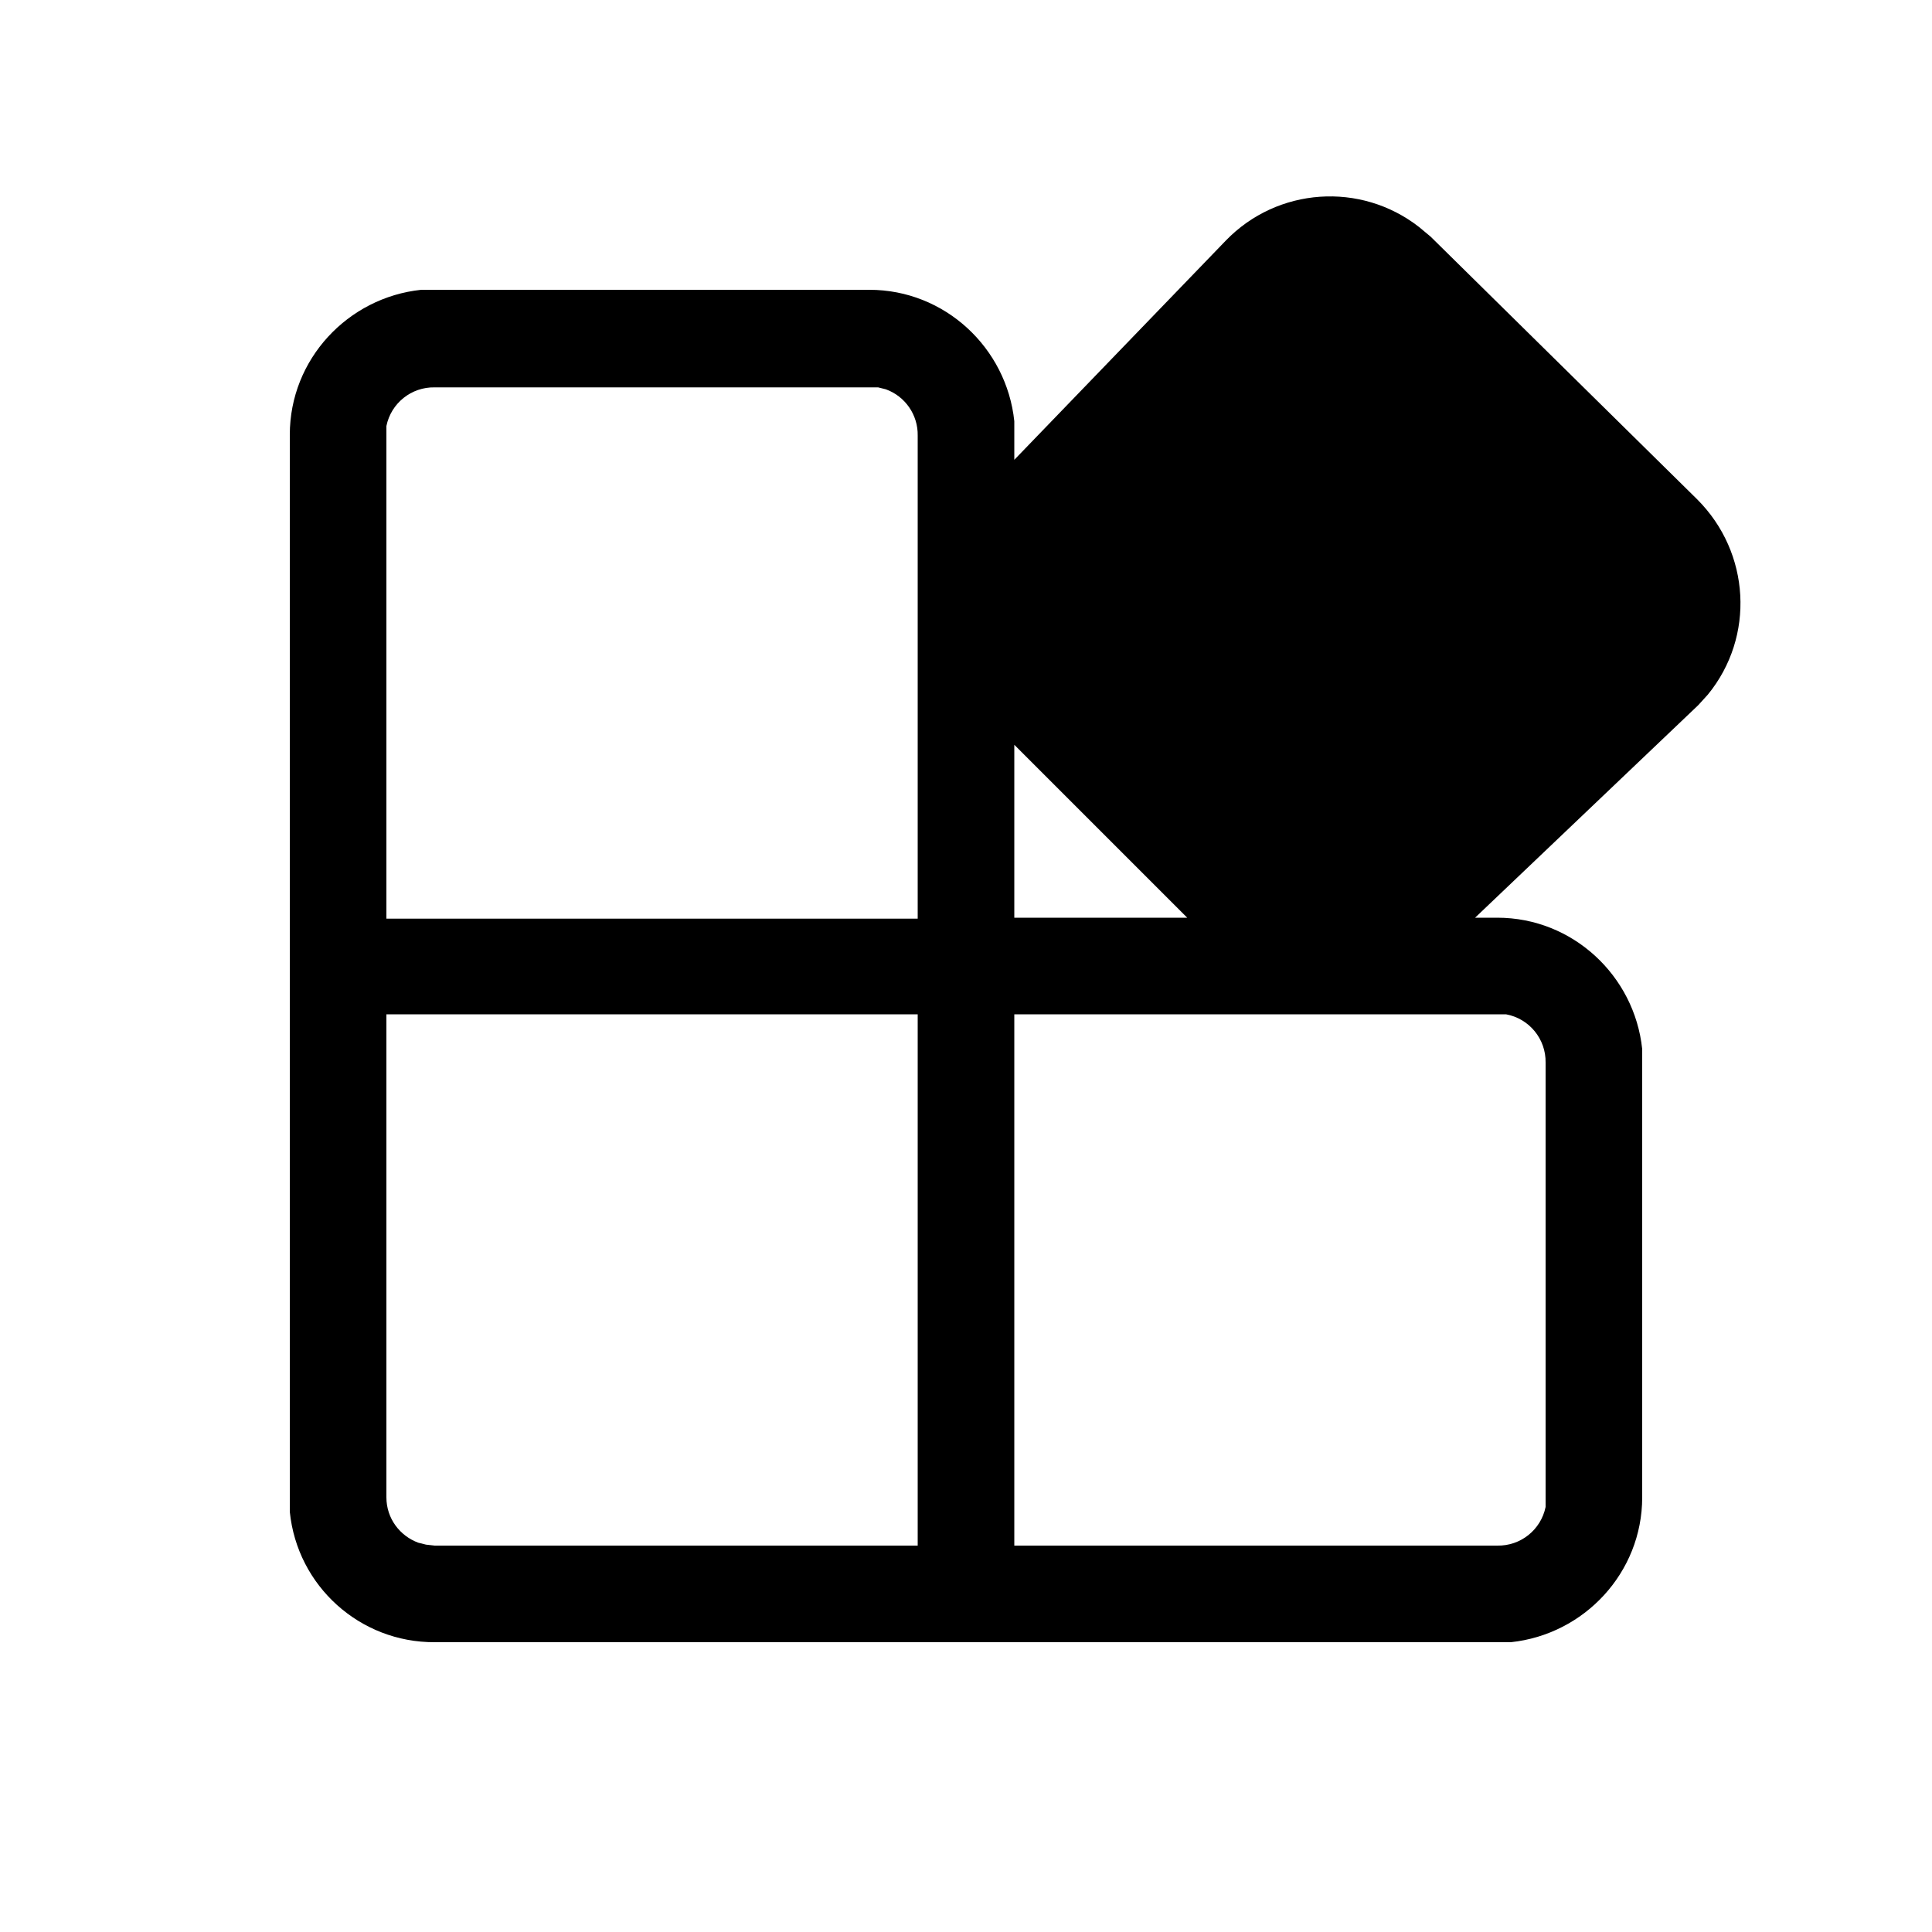
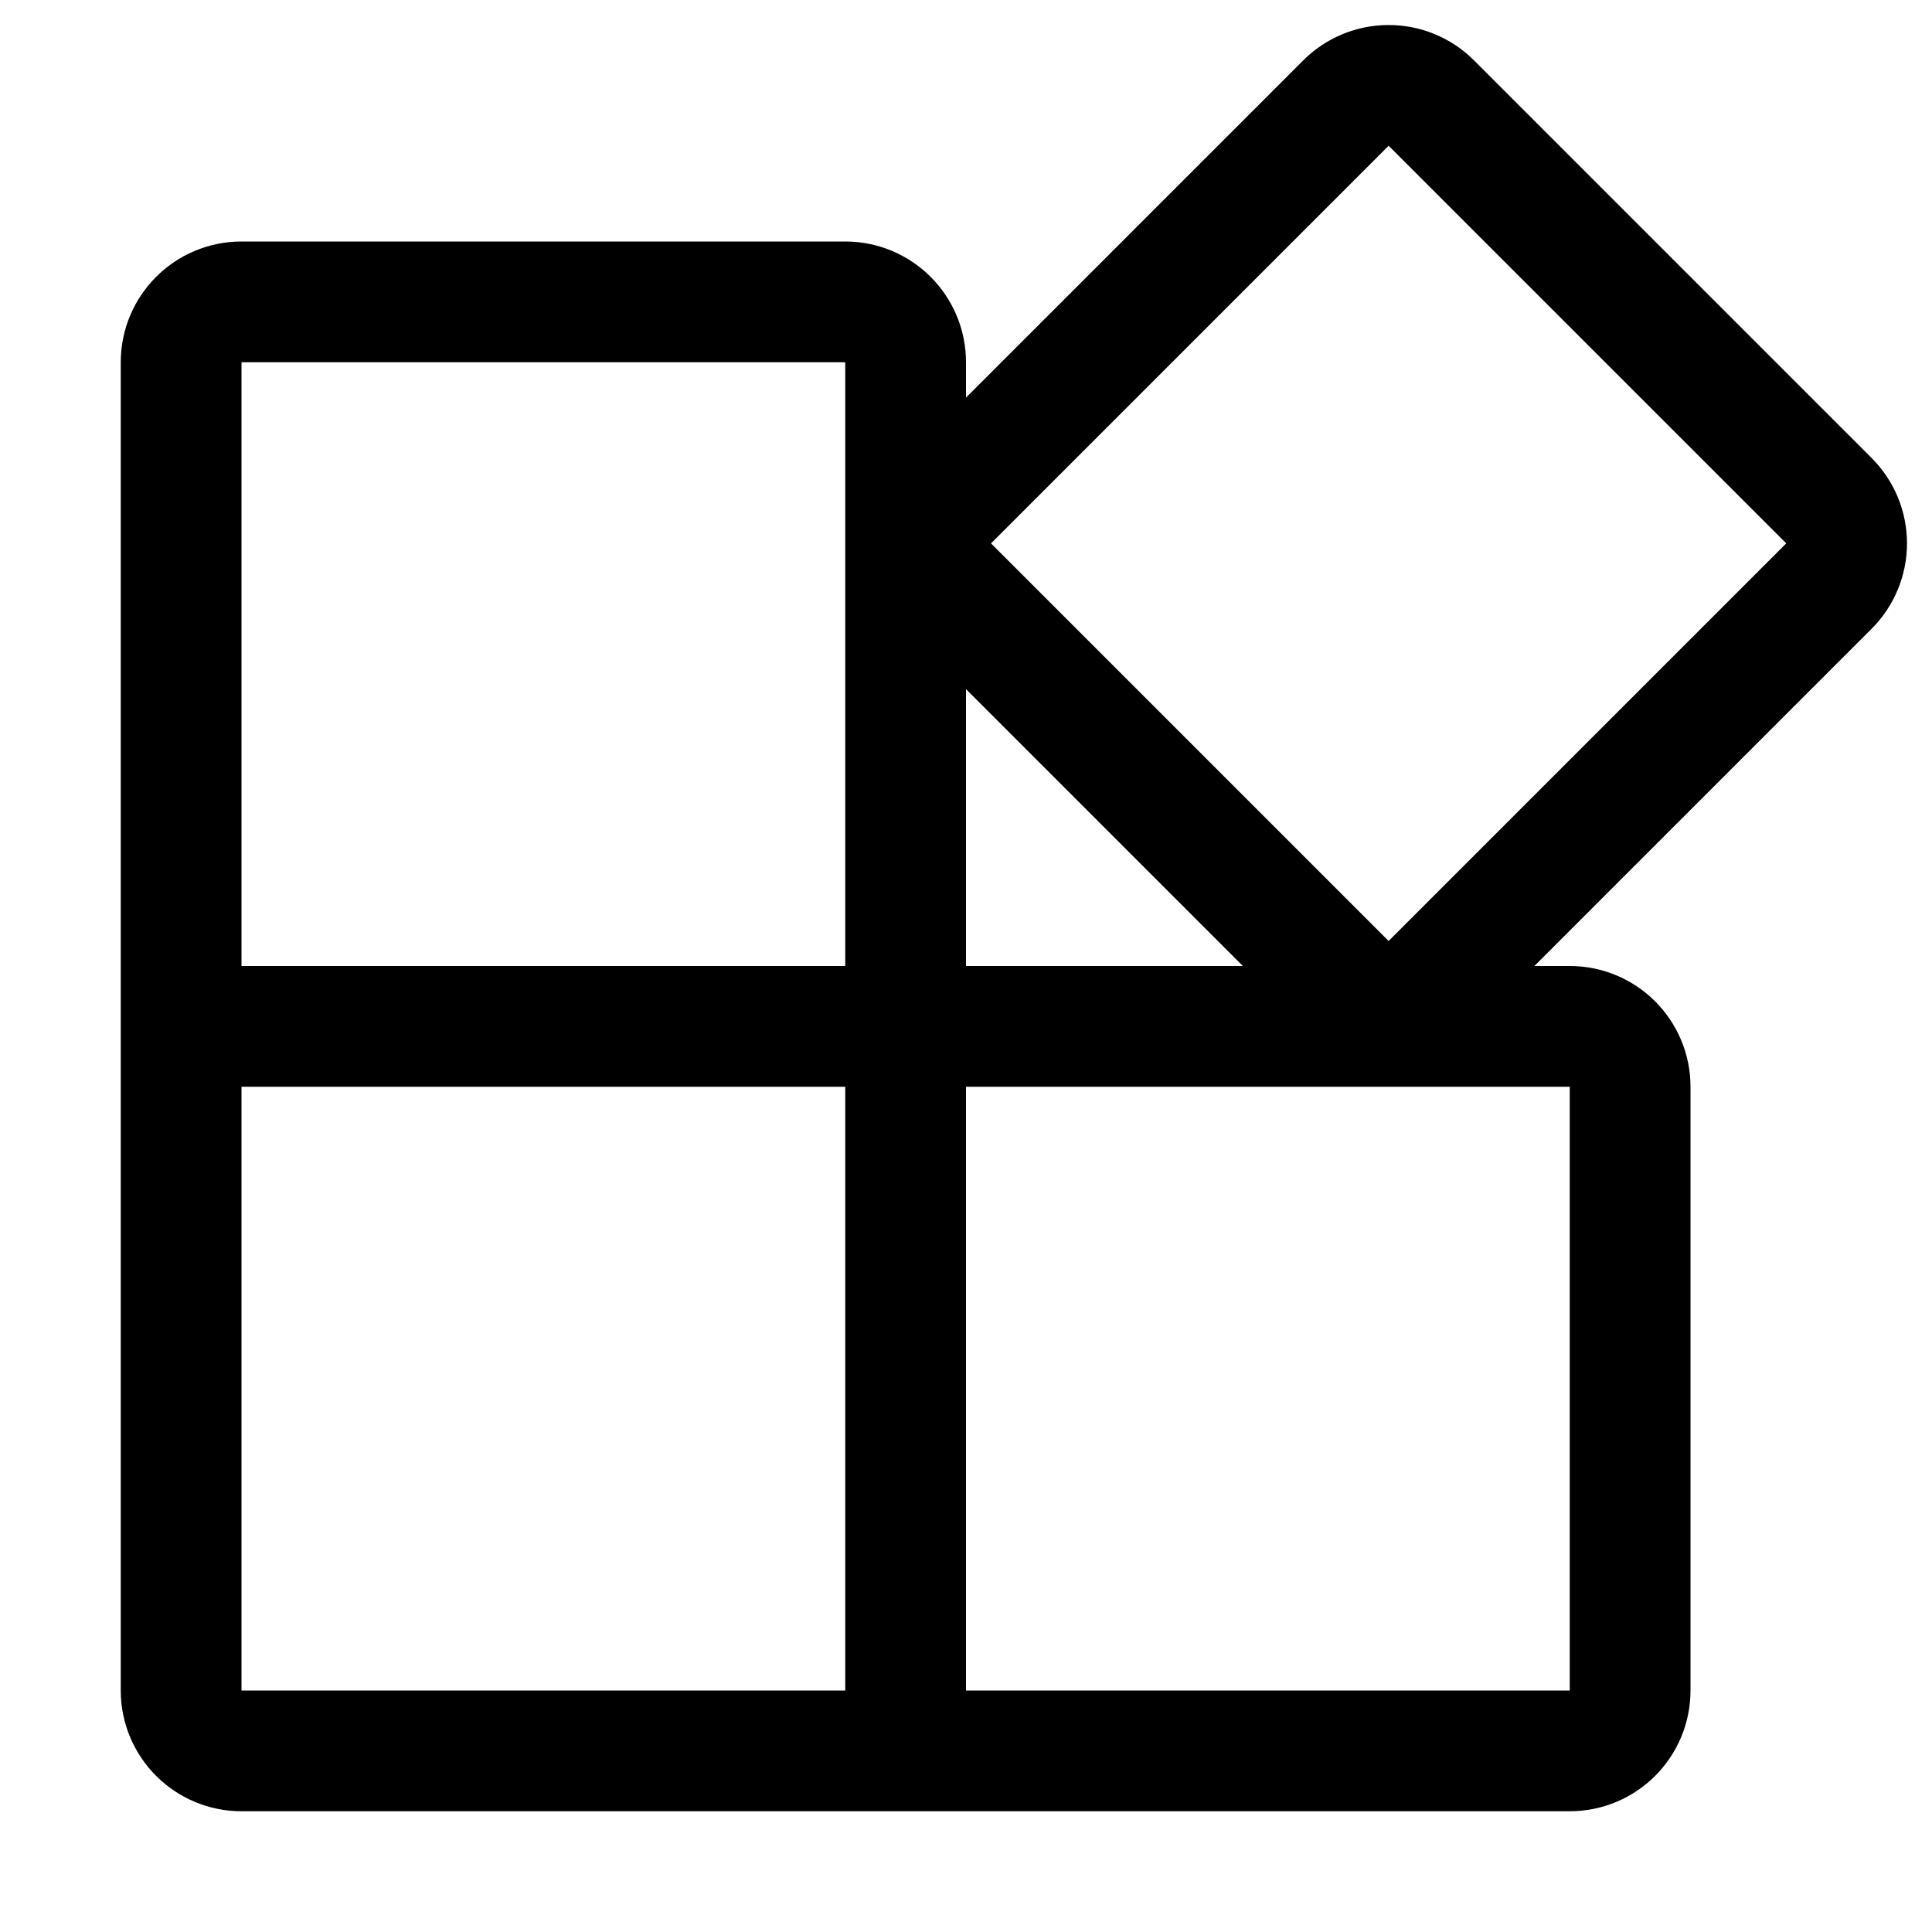
- <svg xmlns="http://www.w3.org/2000/svg" fill="currentColor" aria-hidden="true" width="1em" height="1em" viewBox="0 0 20 20">
-   <path d="M4.5 17A1.5 1.5 0 0 1 3 15.65V4.5c0-.78.6-1.42 1.36-1.5H9c.78 0 1.42.6 1.5 1.36v.4l2.19-2.27a1.5 1.5 0 0 1 2-.14l.12.1 2.76 2.72c.55.55.6 1.42.11 2.02l-.1.11-2.31 2.2h.23c.78 0 1.42.6 1.5 1.36v4.64c0 .78-.6 1.42-1.36 1.5H4.5Zm5-6.5H4v5c0 .22.14.4.33.47l.08.02.09.01h5v-5.5Zm6 0h-5V16h5a.5.5 0 0 0 .5-.4V11a.5.5 0 0 0-.41-.5h-.09Zm-5-2.79V9.5h1.79L10.5 7.71ZM9 4.01H4.5a.5.5 0 0 0-.5.4v5.1h5.5v-5a.5.5 0 0 0-.33-.48l-.08-.02H9Z" fill="currentColor" />
+ <svg xmlns="http://www.w3.org/2000/svg" fill="none" viewBox="0 0 16 16">
+   <path stroke="currentColor" stroke-linejoin="round" d="M7.5 8.5H13a.5.5 0 0 1 .5.5v5a.5.5 0 0 1-.5.5H7.5m0-6v6m0-6h-6m6 0V3a.5.5 0 0 0-.5-.5H2a.5.5 0 0 0-.5.5v5.5m6 6H2a.5.5 0 0 1-.5-.5V8.5M11.146.854 7.854 4.146a.5.5 0 0 0 0 .708l3.292 3.292a.5.5 0 0 0 .708 0l3.292-3.292a.5.5 0 0 0 0-.708L11.854.854a.5.5 0 0 0-.708 0Z" />
</svg>
